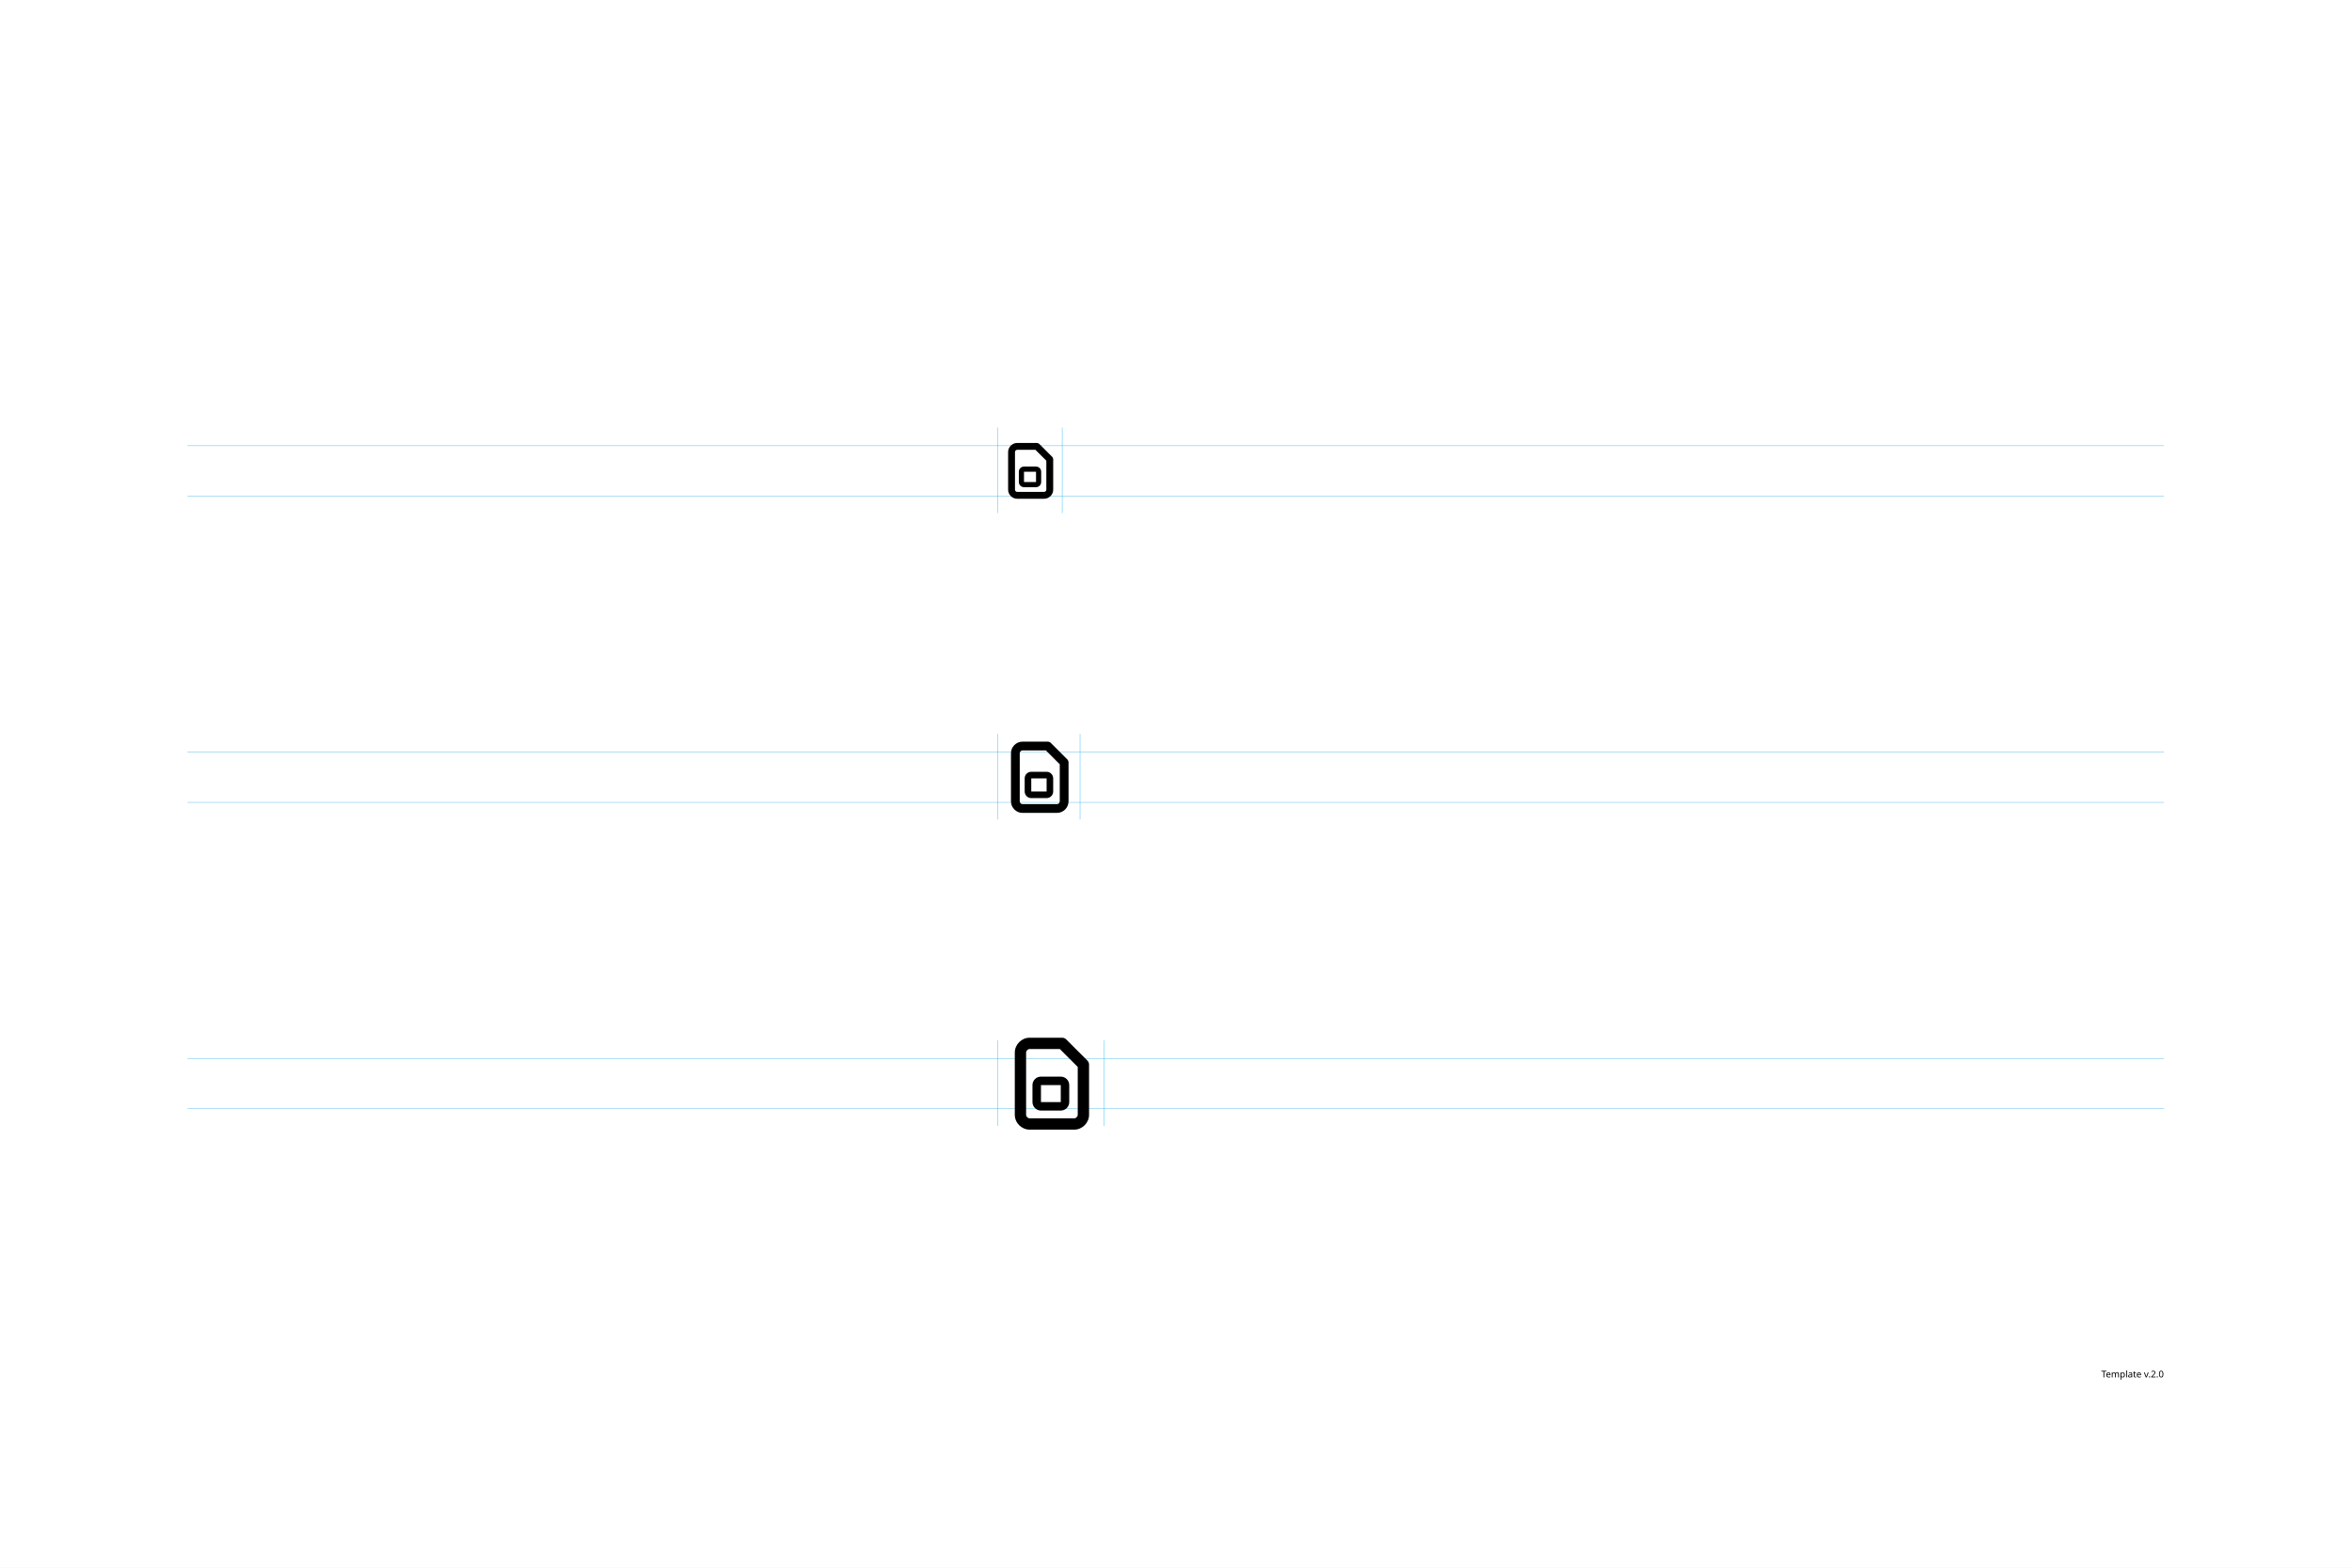
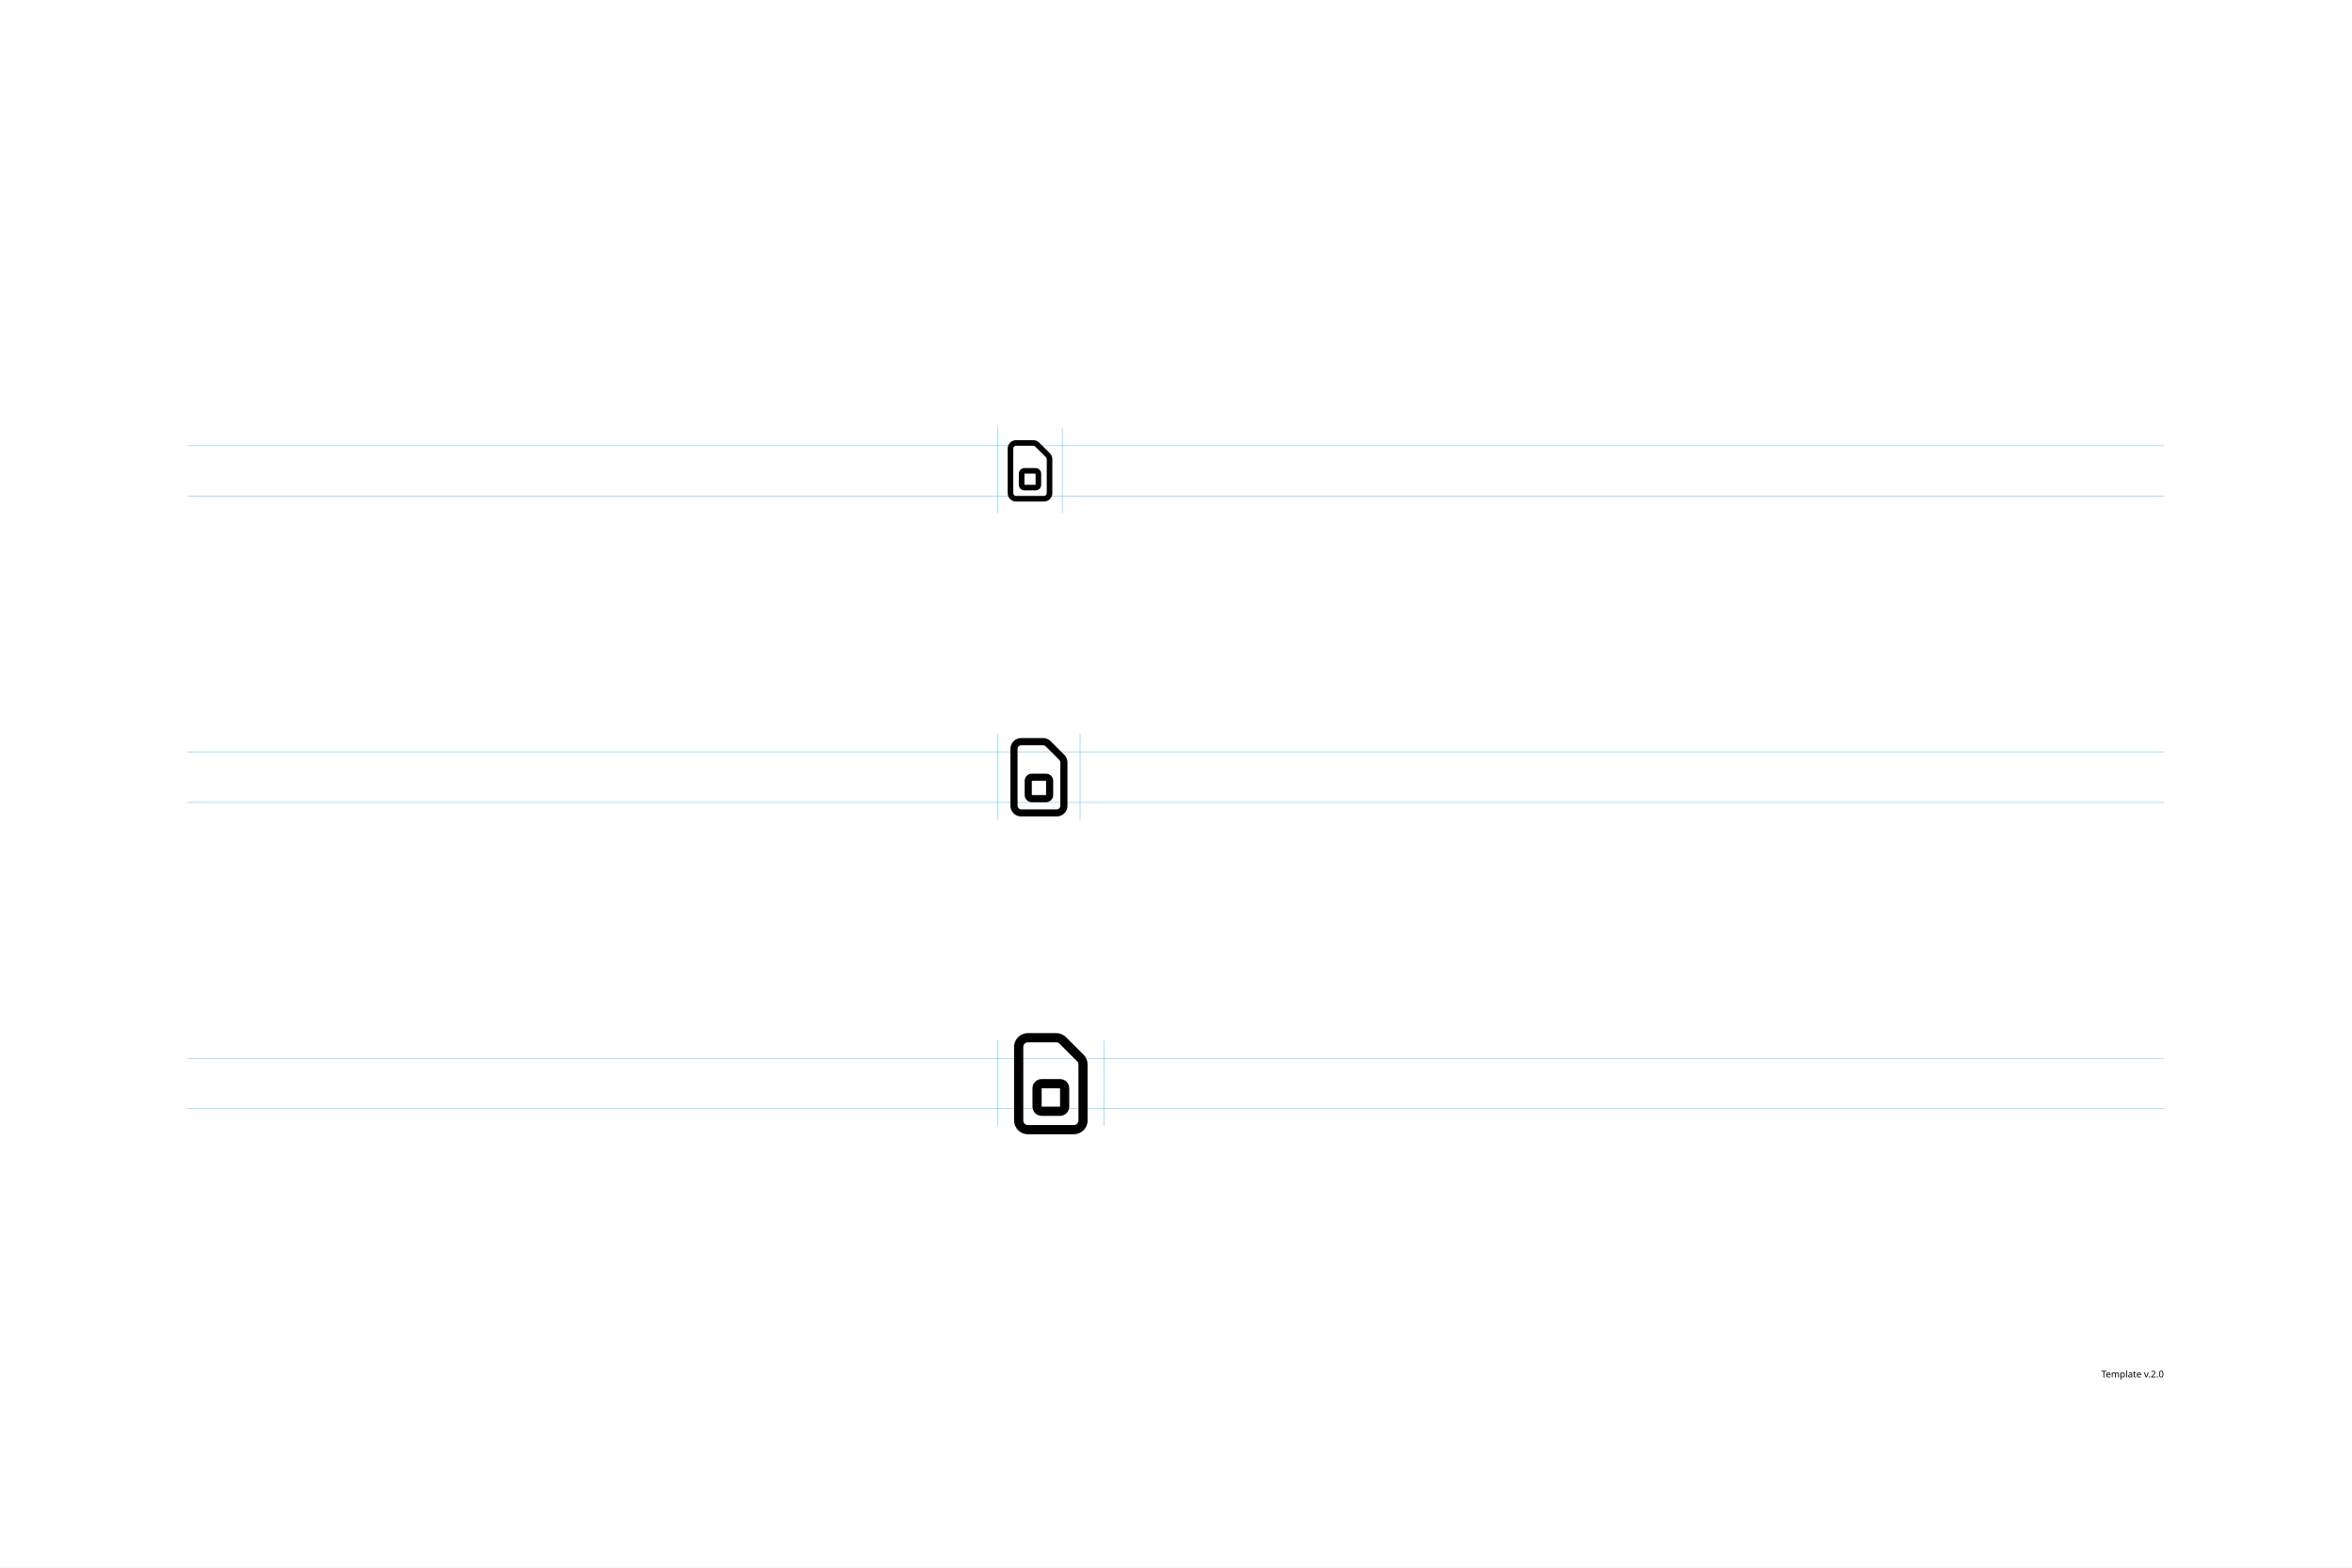
<svg xmlns="http://www.w3.org/2000/svg" version="1.1" width="3300" height="2200">
  <g id="Notes">
    <rect height="2200" id="artboard" style="fill:white;opacity:1" width="3300" x="0" y="0" />
    <text id="template-version" style="stroke:none;fill:black;font-family:sans-serif;font-size:13;" transform="matrix(1 0 0 1 3036 1933)" text-anchor="end">Template v.2.0</text>
  </g>
  <g id="Guides">
    <line id="Baseline-S" style="fill:none;stroke:#27AAE1;stroke-width:0.5;" x1="263" x2="3036" y1="696" y2="696" />
    <line id="Capline-S" style="fill:none;stroke:#27AAE1;stroke-width:0.5;" x1="263" x2="3036" y1="625.541" y2="625.541" />
    <line id="Baseline-M" style="fill:none;stroke:#27AAE1;stroke-width:0.5;" x1="263" x2="3036" y1="1126" y2="1126" />
    <line id="Capline-M" style="fill:none;stroke:#27AAE1;stroke-width:0.5;" x1="263" x2="3036" y1="1055.54" y2="1055.54" />
    <line id="Baseline-L" style="fill:none;stroke:#27AAE1;stroke-width:0.5;" x1="263" x2="3036" y1="1556" y2="1556" />
    <line id="Capline-L" style="fill:none;stroke:#27AAE1;stroke-width:0.5;" x1="263" x2="3036" y1="1485.54" y2="1485.54" />
    <line id="left-margin-Regular-S" style="fill:none;stroke:#00AEEF;stroke-width:0.5;" x1="1400" x2="1400" y1="600" y2="720" />
    <line id="right-margin-Regular-S" style="fill:none;stroke:#00AEEF;stroke-width:0.5;" x1="1490.35" x2="1490.35" y1="600" y2="720" />
    <line id="left-margin-Regular-M" style="fill:none;stroke:#00AEEF;stroke-width:0.5;" x1="1400" x2="1400" y1="1030" y2="1150" />
    <line id="right-margin-Regular-M" style="fill:none;stroke:#00AEEF;stroke-width:0.5;" x1="1515.38" x2="1515.38" y1="1030" y2="1150" />
    <line id="left-margin-Regular-L" style="fill:none;stroke:#00AEEF;stroke-width:0.5;" x1="1400" x2="1400" y1="1460" y2="1580" />
    <line id="right-margin-Regular-L" style="fill:none;stroke:#00AEEF;stroke-width:0.5;" x1="1548.85" x2="1548.85" y1="1460" y2="1580" />
  </g>
  <g id="Symbols">
    <g id="Regular-S" transform="matrix(1 0 0 1 1400 696)">
-       <path d="M58.22 -72.97L76.29 -54.90C77.19 -54 77.70 -52.77 77.70 -51.49L77.70 -8.73C77.70 -1.85 71.93 3.92 65.05 3.92L27.10 3.92C20.23 3.92 14.46 -1.85 14.46 -8.73L14.46 -61.73C14.46 -68.61 20.23 -74.38 27.10 -74.38L54.81 -74.38C56.09 -74.38 57.31 -73.87 58.22 -72.97ZM27.10 -64.74C25.55 -64.74 24.09 -63.29 24.09 -61.73L24.09 -8.73C24.09 -7.17 25.55 -5.72 27.10 -5.72L65.05 -5.72C66.60 -5.72 68.06 -7.17 68.06 -8.73L68.06 -49.50L52.81 -64.74ZM60.83 -34.02L60.83 -19.57C60.83 -15.58 57.60 -12.34 53.61 -12.34L36.74 -12.34C32.75 -12.34 29.51 -15.58 29.51 -19.57L29.51 -34.02C29.51 -38.02 32.75 -41.25 36.74 -41.25L53.61 -41.25C57.60 -41.25 60.83 -38.02 60.83 -34.02ZM36.74 -34.02L36.74 -19.57L53.61 -19.57L53.61 -34.02Z" />
+       <path d="M58.06 -74.85L73.05 -59.87C75.26 -57.66 76.49 -54.68 76.49 -51.56L76.49 -3.91C76.49 2.58 71.23 7.84 64.75 7.84L25.60 7.84C19.11 7.84 13.85 2.58 13.85 -3.91L13.85 -66.55C13.85 -73.04 19.11 -78.29 25.60 -78.29L49.76 -78.29C52.87 -78.29 55.86 -77.06 58.06 -74.85ZM25.60 -70.46C23.44 -70.46 21.68 -68.71 21.68 -66.55L21.68 -3.91C21.68 -1.75 23.44 0.01 25.60 0.01L64.75 0.01C66.91 0.01 68.66 -1.75 68.66 -3.91L68.66 -51.56C68.66 -52.60 68.25 -53.60 67.52 -54.33L52.53 -69.32C51.79 -70.05 50.80 -70.46 49.76 -70.46ZM60.83 -31.31L60.83 -15.65C60.83 -11.33 57.33 -7.82 53 -7.82L37.34 -7.82C33.02 -7.82 29.51 -11.33 29.51 -15.65L29.51 -31.31C29.51 -35.64 33.02 -39.14 37.34 -39.14L53 -39.14C57.33 -39.14 60.83 -35.64 60.83 -31.31ZM37.34 -31.31L37.34 -15.65L53 -15.65L53 -31.31Z" />
    </g>
    <g id="Regular-M" transform="matrix(1 0 0 1 1400 1126)">
-       <path d="M74.35 -83.43L97.43 -60.35C98.58 -59.20 99.23 -57.63 99.23 -56L99.23 -1.38C99.23 7.40 91.86 14.77 83.08 14.77L34.62 14.77C25.83 14.77 18.46 7.40 18.46 -1.38L18.46 -69.08C18.46 -77.86 25.83 -85.23 34.62 -85.23L70 -85.23C71.63 -85.23 73.20 -84.58 74.35 -83.43ZM34.62 -72.92C32.63 -72.92 30.77 -71.06 30.77 -69.08L30.77 -1.38C30.77 0.60 32.63 2.46 34.62 2.46L83.08 2.46C85.06 2.46 86.92 0.60 86.92 -1.38L86.92 -53.45L67.45 -72.92ZM77.69 -33.69L77.69 -15.23C77.69 -10.13 73.56 -6 68.46 -6L46.92 -6C41.83 -6 37.69 -10.13 37.69 -15.23L37.69 -33.69C37.69 -38.79 41.83 -42.92 46.92 -42.92L68.46 -42.92C73.56 -42.92 77.69 -38.79 77.69 -33.69ZM46.92 -33.69L46.92 -15.23L68.46 -15.23L68.46 -33.69Z" />
+       <path d="M74.16 -85.84L93.30 -66.69C96.11 -63.88 97.69 -60.07 97.69 -56.09L97.69 4.77C97.69 13.05 90.98 19.77 82.69 19.77L32.69 19.77C24.41 19.77 17.69 13.05 17.69 4.77L17.69 -75.23C17.69 -83.51 24.41 -90.23 32.69 -90.23L63.55 -90.23C67.53 -90.23 71.34 -88.65 74.16 -85.84ZM32.69 -80.23C29.93 -80.23 27.69 -77.99 27.69 -75.23L27.69 4.77C27.69 7.53 29.93 9.77 32.69 9.77L82.69 9.77C85.45 9.77 87.69 7.53 87.69 4.77L87.69 -56.09C87.69 -57.41 87.17 -58.69 86.23 -59.62L67.09 -78.76C66.15 -79.70 64.88 -80.23 63.55 -80.23ZM77.69 -30.23L77.69 -10.23C77.69 -4.71 73.22 -0.23 67.69 -0.23L47.69 -0.23C42.17 -0.23 37.69 -4.71 37.69 -10.23L37.69 -30.23C37.69 -35.75 42.17 -40.23 47.69 -40.23L67.69 -40.23C73.22 -40.23 77.69 -35.75 77.69 -30.23ZM47.69 -30.23L47.69 -10.23L67.69 -10.23L67.69 -30.23Z" />
    </g>
    <g id="Regular-L" transform="matrix(1 0 0 1 1400 1556)">
-       <path d="M95.91 -97.40L125.68 -67.64C127.17 -66.15 128.01 -64.13 128.01 -62.02L128.01 8.43C128.01 19.76 118.50 29.27 107.17 29.27L44.65 29.27C33.32 29.27 23.82 19.76 23.82 8.43L23.82 -78.89C23.82 -90.22 33.32 -99.73 44.65 -99.73L90.30 -99.73C92.41 -99.73 94.42 -98.89 95.91 -97.40ZM44.65 -83.85C42.09 -83.85 39.69 -81.45 39.69 -78.89L39.69 8.43C39.69 10.99 42.09 13.39 44.65 13.39L107.17 13.39C109.73 13.39 112.13 10.99 112.13 8.43L112.13 -58.73L87.01 -83.85ZM100.22 -33.24L100.22 -9.43C100.22 -2.85 94.89 2.48 88.32 2.48L60.53 2.48C53.95 2.48 48.62 -2.85 48.62 -9.43L48.62 -33.24C48.62 -39.82 53.95 -45.15 60.53 -45.15L88.32 -45.15C94.89 -45.15 100.22 -39.82 100.22 -33.24ZM60.53 -33.24L60.53 -9.43L88.32 -9.43L88.32 -33.24Z" />
+       <path d="M95.66 -100.51L120.36 -75.82C123.98 -72.19 126.02 -67.27 126.02 -62.14L126.02 16.37C126.02 27.06 117.36 35.72 106.67 35.72L42.17 35.72C31.49 35.72 22.82 27.06 22.82 16.37L22.82 -86.83C22.82 -97.52 31.49 -106.18 42.17 -106.18L81.98 -106.18C87.11 -106.18 92.03 -104.14 95.66 -100.51ZM42.17 -93.28C38.61 -93.28 35.72 -90.39 35.72 -86.83L35.72 16.37C35.72 19.93 38.61 22.82 42.17 22.82L106.67 22.82C110.24 22.82 113.12 19.93 113.12 16.37L113.12 -62.14C113.12 -63.85 112.44 -65.49 111.23 -66.70L86.54 -91.39C85.33 -92.60 83.69 -93.28 81.98 -93.28ZM100.22 -28.78L100.22 -2.98C100.22 4.15 94.45 9.92 87.32 9.92L61.52 9.92C54.40 9.92 48.62 4.15 48.62 -2.98L48.62 -28.78C48.62 -35.90 54.40 -41.68 61.52 -41.68L87.32 -41.68C94.45 -41.68 100.22 -35.90 100.22 -28.78ZM61.52 -28.78L61.52 -2.98L87.32 -2.98L87.32 -28.78Z" />
    </g>
  </g>
</svg>
